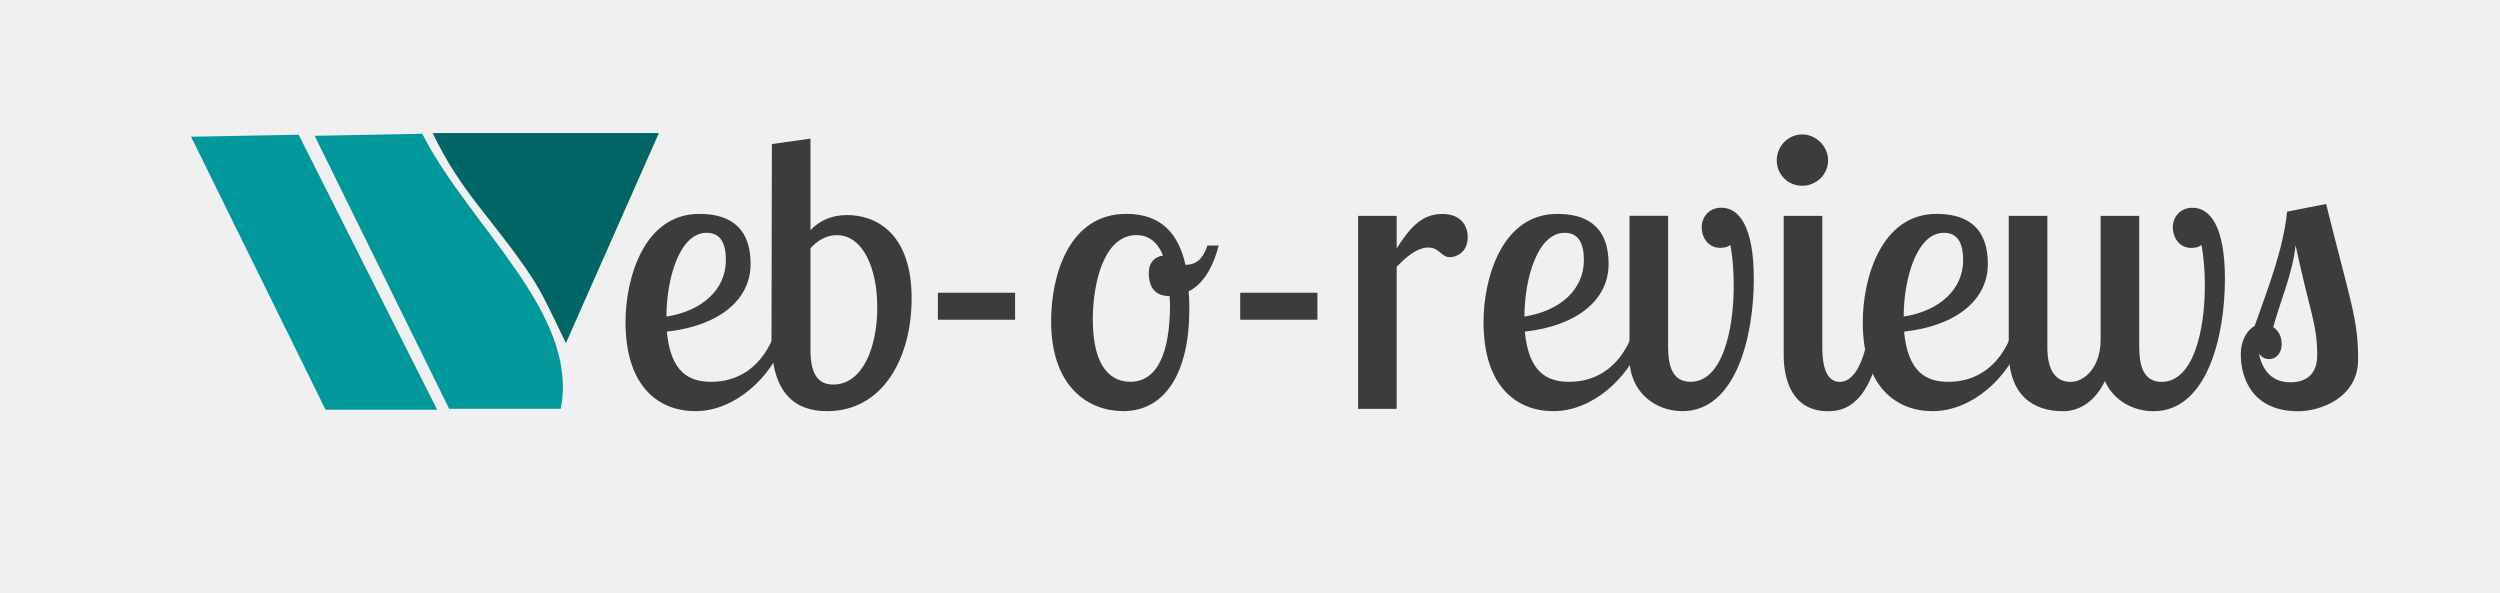
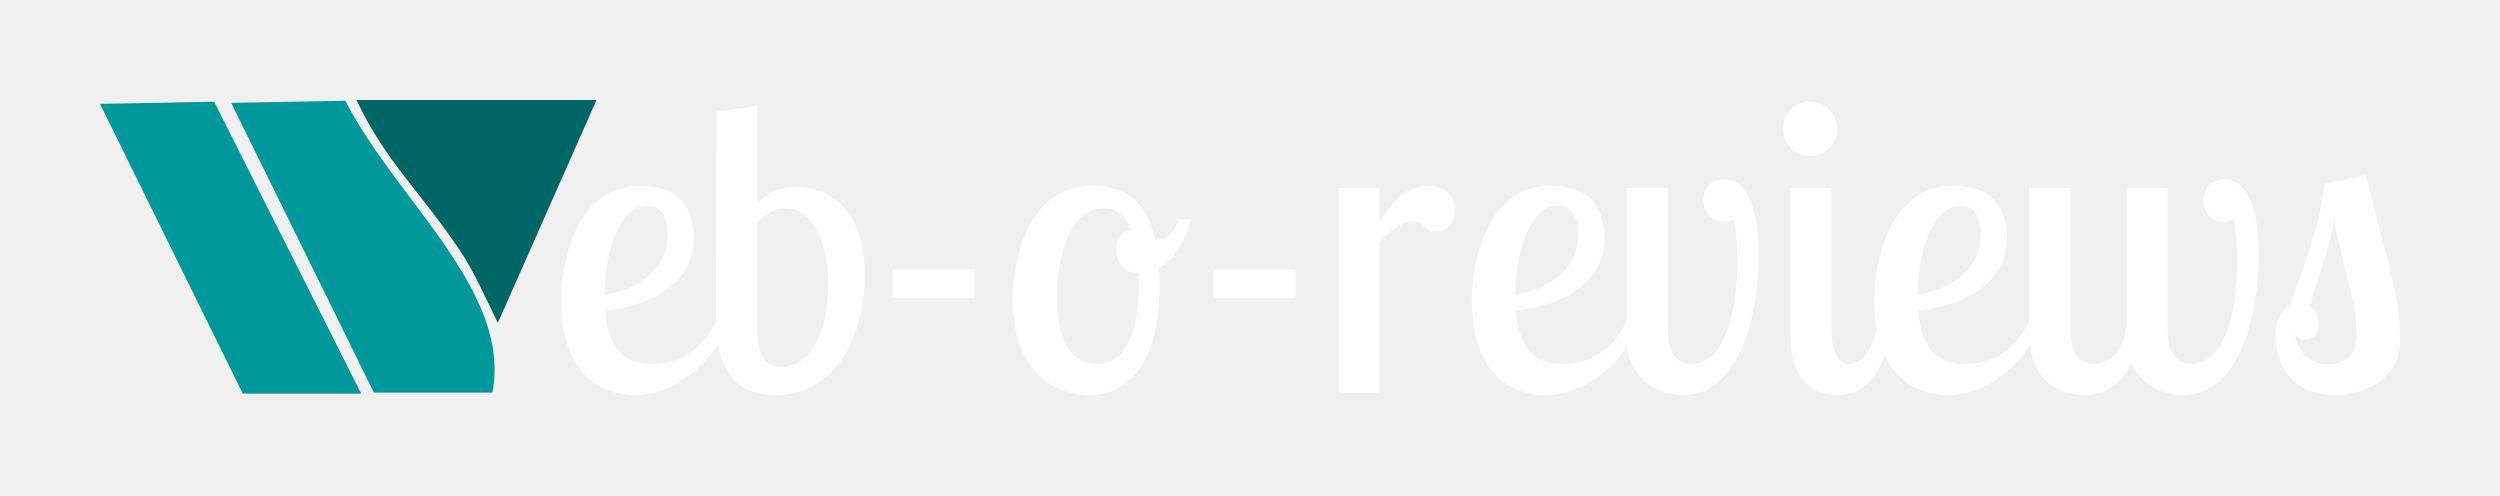
- <svg xmlns="http://www.w3.org/2000/svg" height="351.372" width="1483.474">
+ <svg xmlns="http://www.w3.org/2000/svg" height="49.522" width="250">
  <g fill-rule="evenodd">
-     <path d="M113.374 81.136l63.849-1.183 82.173 163.17h-66.213zm73.328-.558l63.849-1.182c28.129 55.229 93.32 106.535 82.174 163.17h-66.213z" fill="#00989b" />
-     <path d="M335.799 203.605l55.176-124.63H256.788c16.564 35.094 35.965 51.265 58.412 85.032 7.332 11.029 12.89 23.828 20.599 39.603z" fill="#006565" />
+     <path d="M10 10.386l11.42-.211L36.118 39.36H24.275zm13.116-.099l11.42-.212c5.03 9.879 16.69 19.055 14.697 29.185H37.39z" fill="#00989b" />
+     <path d="M49.783 32.292L59.652 10h-24c2.962 6.277 6.432 9.17 10.447 15.209 1.311 1.973 2.306 4.262 3.684 7.083z" fill="#006565" />
  </g>
-   <g fill="#3c3c3b">
-     <path d="M445.391 156.702c0-24.28-15.347-29.778-30.465-29.778-32.985 0-43.75 38.483-43.75 64.138 0 39.17 20.386 52.914 41.46 52.914 23.364 0 45.126-19.928 52.914-42.377h-7.33c-8.017 17.867-21.76 24.968-36.192 24.968-13.057 0-24.052-5.497-26.342-29.778 30.924-3.436 49.707-18.783 49.707-40.086zm-49.936 31.153c0-22.448 7.789-49.707 23.823-49.707 7.33 0 11.453 4.81 11.453 16.264 0 17.18-13.744 30.007-35.276 33.443z" />
-     <path d="M457.801 201.602c0 31.84 13.973 42.377 32.985 42.377 33.443 0 50.165-32.069 50.165-66.887 0-39.628-21.99-49.478-38.254-49.478-9.85 0-16.722 3.665-21.76 8.934V82.26l-22.907 3.207-.229 116.14zm62.763-19.24c0 23.822-8.704 45.812-26.113 45.812-9.391 0-13.515-6.643-13.515-20.616v-60.244c4.124-4.581 9.392-7.788 15.576-7.788 15.347 0 24.052 19.241 24.052 42.835zm81.777-8.66h-45.813v16.034h45.813zm66.05-46.8c-34.36 0-44.667 36.88-44.667 63.68 0 39.4 22.448 53.372 42.835 53.372 24.74 0 39.17-22.677 39.17-60.244 0-3.665 0-7.1-.458-10.766 10.08-5.04 15.347-17.18 17.867-27.259h-6.643c-1.603 4.582-4.352 11.453-13.057 11.453-3.894-17.409-13.515-30.236-35.047-30.236zm2.291 99.643c-10.308 0-22.219-7.1-22.219-36.879 0-22.448 6.872-50.165 25.884-50.165 6.414 0 12.14 3.207 15.805 12.14-5.04.687-8.475 4.123-8.475 10.308 0 8.705 3.894 13.744 12.369 13.744 0 1.604.229 3.207.229 4.81 0 29.092-7.56 46.043-23.594 46.043zm111.059-52.843h-45.813v16.034h45.813zm24.13-45.6v114.53h22.906v-84.296c5.269-5.497 11.911-11.453 18.783-11.453 6.643 0 7.56 5.727 12.828 5.727 3.665 0 10.537-2.749 10.537-11.911 0-7.56-4.81-13.744-15.118-13.744-13.057 0-19.929 9.62-27.03 20.387V128.1h-22.906zm148.65 28.6c0-24.28-15.347-29.778-30.465-29.778-32.985 0-43.75 38.483-43.75 64.138 0 39.17 20.386 52.914 41.46 52.914 23.364 0 45.126-19.928 52.914-42.377h-7.33c-8.017 17.867-21.76 24.968-36.192 24.968-13.057 0-24.052-5.497-26.342-29.778 30.924-3.436 49.707-18.783 49.707-40.086zm-49.936 31.153c0-22.448 7.789-49.707 23.823-49.707 7.33 0 11.453 4.81 11.453 16.264 0 17.18-13.744 30.007-35.276 33.443z" />
-     <path d="M1040.691 165.402c0-30.924-8.704-42.148-19.24-42.148-7.56 0-11.683 5.727-11.683 11.682 0 5.727 3.665 12.14 10.995 12.14 1.375 0 4.582-.229 5.956-1.832 1.374 6.643 2.062 15.576 2.062 24.052 0 27.03-6.872 57.266-25.655 57.266-11.224 0-13.286-10.537-13.286-20.616v-77.882h-22.906v84.524c0 20.387 15.576 31.382 31.382 31.382 31.61 0 42.377-43.98 42.377-78.57zm17.74-37.3v82.692c0 14.89 5.269 33.214 26.342 33.214 10.08 0 24.968-4.123 31.84-42.377h-8.475c-3.436 16.492-9.163 24.968-16.493 24.968-9.85 0-10.308-14.66-10.308-20.616v-77.882h-22.906zm-4.123-32.985c0 8.476 6.643 15.118 15.118 15.118 8.246 0 15.347-6.643 15.347-15.118 0-8.246-7.1-15.347-15.347-15.347-8.475 0-15.118 7.101-15.118 15.347z" />
-     <path d="M1179.561 156.702c0-24.28-15.347-29.778-30.465-29.778-32.985 0-43.75 38.483-43.75 64.138 0 39.17 20.386 52.914 41.46 52.914 23.364 0 45.126-19.928 52.914-42.377h-7.33c-8.017 17.867-21.76 24.968-36.192 24.968-13.057 0-24.052-5.497-26.342-29.778 30.924-3.436 49.707-18.783 49.707-40.086zm-49.936 31.153c0-22.448 7.789-49.707 23.823-49.707 7.33 0 11.453 4.81 11.453 16.264 0 17.18-13.744 30.007-35.276 33.443z" />
-     <path d="M1191.971 128.102v80.401c0 26.113 14.431 35.505 32.298 35.505 9.392 0 18.783-5.497 24.74-17.867 5.268 11.682 16.95 17.867 28.861 17.867 31.611 0 42.377-43.98 42.377-78.569 0-30.924-8.704-42.148-19.24-42.148-7.56 0-11.683 5.727-11.683 11.682 0 5.727 3.665 12.14 10.995 12.14 1.375 0 4.582-.229 5.956-1.832 1.374 6.643 2.062 15.576 2.062 24.052 0 27.03-6.872 57.266-25.655 57.266-11.224 0-13.286-10.537-13.286-20.616V128.1h-22.906v73.53c0 15.805-9.163 24.968-17.867 24.968-8.018 0-13.744-5.727-13.744-20.616V128.1h-22.906zm165.168-2.5c-2.29 22.448-11.224 45.126-19.241 67.803-4.581 2.52-8.246 8.705-8.246 16.722 0 14.89 7.33 33.901 34.13 33.901 13.057 0 35.505-8.017 35.505-30.694 0-24.052-4.353-33.443-19.012-92.313l-23.135 4.582zm17.867 85.212c0 11.224-6.414 16.034-16.034 16.034-10.079 0-16.264-6.185-18.554-16.95 1.832 2.29 3.894 3.206 6.185 3.206 3.665 0 7.33-3.207 7.33-8.933 0-5.04-2.29-8.247-5.04-10.08 4.582-16.491 11.453-31.61 13.286-48.561 8.476 39.857 12.828 46.5 12.828 65.283z" />
+   <g fill="#fff">
+     <path d="M69.385 23.902c0-4.343-2.745-5.326-5.449-5.326-5.9 0-7.825 6.883-7.825 11.472 0 7.006 3.646 9.464 7.415 9.464 4.18 0 8.072-3.564 9.465-7.58H71.68c-1.434 3.196-3.893 4.467-6.474 4.467-2.335 0-4.302-.984-4.711-5.327 5.53-.614 8.89-3.36 8.89-7.17zm-8.932 5.572c0-4.015 1.393-8.89 4.261-8.89 1.312 0 2.049.86 2.049 2.909 0 3.073-2.458 5.367-6.31 5.981z" />
+     <path d="M71.605 31.933c0 5.695 2.499 7.58 5.9 7.58 5.981 0 8.972-5.736 8.972-11.964 0-7.088-3.933-8.85-6.842-8.85-1.762 0-2.991.656-3.892 1.599v-9.71l-4.097.573-.041 20.773zm11.226-3.441c0 4.26-1.557 8.194-4.671 8.194-1.68 0-2.417-1.188-2.417-3.687V22.223c.737-.82 1.68-1.393 2.786-1.393 2.745 0 4.302 3.442 4.302 7.662zm14.626-1.549h-8.194v2.868h8.194zm11.814-8.371c-6.146 0-7.99 6.597-7.99 11.39 0 7.047 4.016 9.546 7.662 9.546 4.425 0 7.006-4.056 7.006-10.775 0-.655 0-1.27-.081-1.926 1.802-.9 2.744-3.072 3.195-4.875h-1.188c-.287.82-.778 2.048-2.335 2.048-.697-3.113-2.418-5.408-6.269-5.408zm.41 17.823c-1.844 0-3.974-1.27-3.974-6.597 0-4.015 1.229-8.972 4.63-8.972 1.147 0 2.17.573 2.826 2.171-.901.123-1.516.738-1.516 1.844 0 1.557.697 2.458 2.213 2.458 0 .287.04.574.04.86 0 5.204-1.351 8.236-4.22 8.236zm19.864-9.452h-8.194v2.868h8.194zm4.316-8.156v20.485h4.097V24.195c.942-.984 2.13-2.049 3.36-2.049 1.188 0 1.352 1.024 2.294 1.024.655 0 1.885-.491 1.885-2.13 0-1.352-.86-2.458-2.704-2.458-2.336 0-3.565 1.72-4.835 3.646v-3.441h-4.097zm26.588 5.115c0-4.343-2.745-5.326-5.45-5.326-5.899 0-7.825 6.883-7.825 11.472 0 7.006 3.647 9.464 7.416 9.464 4.179 0 8.071-3.564 9.464-7.58h-1.31c-1.435 3.196-3.893 4.467-6.474 4.467-2.335 0-4.302-.984-4.712-5.327 5.532-.614 8.891-3.36 8.891-7.17zm-8.932 5.572c0-4.015 1.393-8.89 4.261-8.89 1.311 0 2.049.86 2.049 2.909 0 3.073-2.459 5.367-6.31 5.981z" />
+     <path d="M175.861 25.458c0-5.53-1.557-7.538-3.441-7.538-1.352 0-2.09 1.024-2.09 2.09 0 1.024.656 2.17 1.967 2.17.246 0 .82-.04 1.065-.327.246 1.188.369 2.786.369 4.302 0 4.835-1.23 10.243-4.589 10.243-2.007 0-2.376-1.885-2.376-3.688V18.78h-4.097v15.118c0 3.647 2.786 5.613 5.613 5.613 5.654 0 7.58-7.866 7.58-14.053zm3.173-6.671v14.79c0 2.663.943 5.941 4.712 5.941 1.802 0 4.466-.737 5.695-7.58h-1.516c-.615 2.95-1.64 4.466-2.95 4.466-1.762 0-1.844-2.622-1.844-3.687v-13.93h-4.097zm-.737-5.9A2.676 2.676 0 00181 15.591c1.475 0 2.745-1.188 2.745-2.704 0-1.475-1.27-2.745-2.745-2.745-1.516 0-2.704 1.27-2.704 2.745z" />
+     <path d="M200.7 23.902c0-4.343-2.745-5.326-5.45-5.326-5.9 0-7.825 6.883-7.825 11.472 0 7.006 3.647 9.464 7.416 9.464 4.179 0 8.071-3.564 9.464-7.58h-1.31c-1.435 3.196-3.893 4.467-6.474 4.467-2.335 0-4.302-.984-4.712-5.327 5.531-.614 8.891-3.36 8.891-7.17zm-8.932 5.572c0-4.015 1.393-8.89 4.261-8.89 1.311 0 2.049.86 2.049 2.909 0 3.073-2.459 5.367-6.31 5.981z" />
+     <path d="M202.92 18.787v14.38c0 4.671 2.58 6.351 5.776 6.351 1.68 0 3.36-.983 4.425-3.196.942 2.09 3.032 3.196 5.162 3.196 5.654 0 7.58-7.866 7.58-14.053 0-5.531-1.557-7.539-3.442-7.539-1.352 0-2.089 1.025-2.089 2.09 0 1.024.656 2.171 1.967 2.171.245 0 .819-.04 1.065-.327.246 1.188.369 2.785.369 4.302 0 4.834-1.23 10.242-4.59 10.242-2.007 0-2.375-1.884-2.375-3.687v-13.93h-4.097v13.151c0 2.827-1.64 4.466-3.196 4.466-1.434 0-2.458-1.024-2.458-3.687v-13.93h-4.097zm29.541-.447c-.41 4.015-2.007 8.071-3.441 12.127-.82.45-1.475 1.557-1.475 2.991 0 2.663 1.311 6.064 6.105 6.064 2.335 0 6.35-1.434 6.35-5.49 0-4.302-.778-5.982-3.4-16.512l-4.138.82zm3.196 15.24c0 2.008-1.147 2.869-2.868 2.869-1.802 0-2.909-1.106-3.318-3.032.327.41.696.574 1.106.574.655 0 1.31-.574 1.31-1.598 0-.902-.409-1.475-.9-1.803.819-2.95 2.048-5.654 2.376-8.686 1.516 7.129 2.294 8.317 2.294 11.677z" />
  </g>
</svg>
